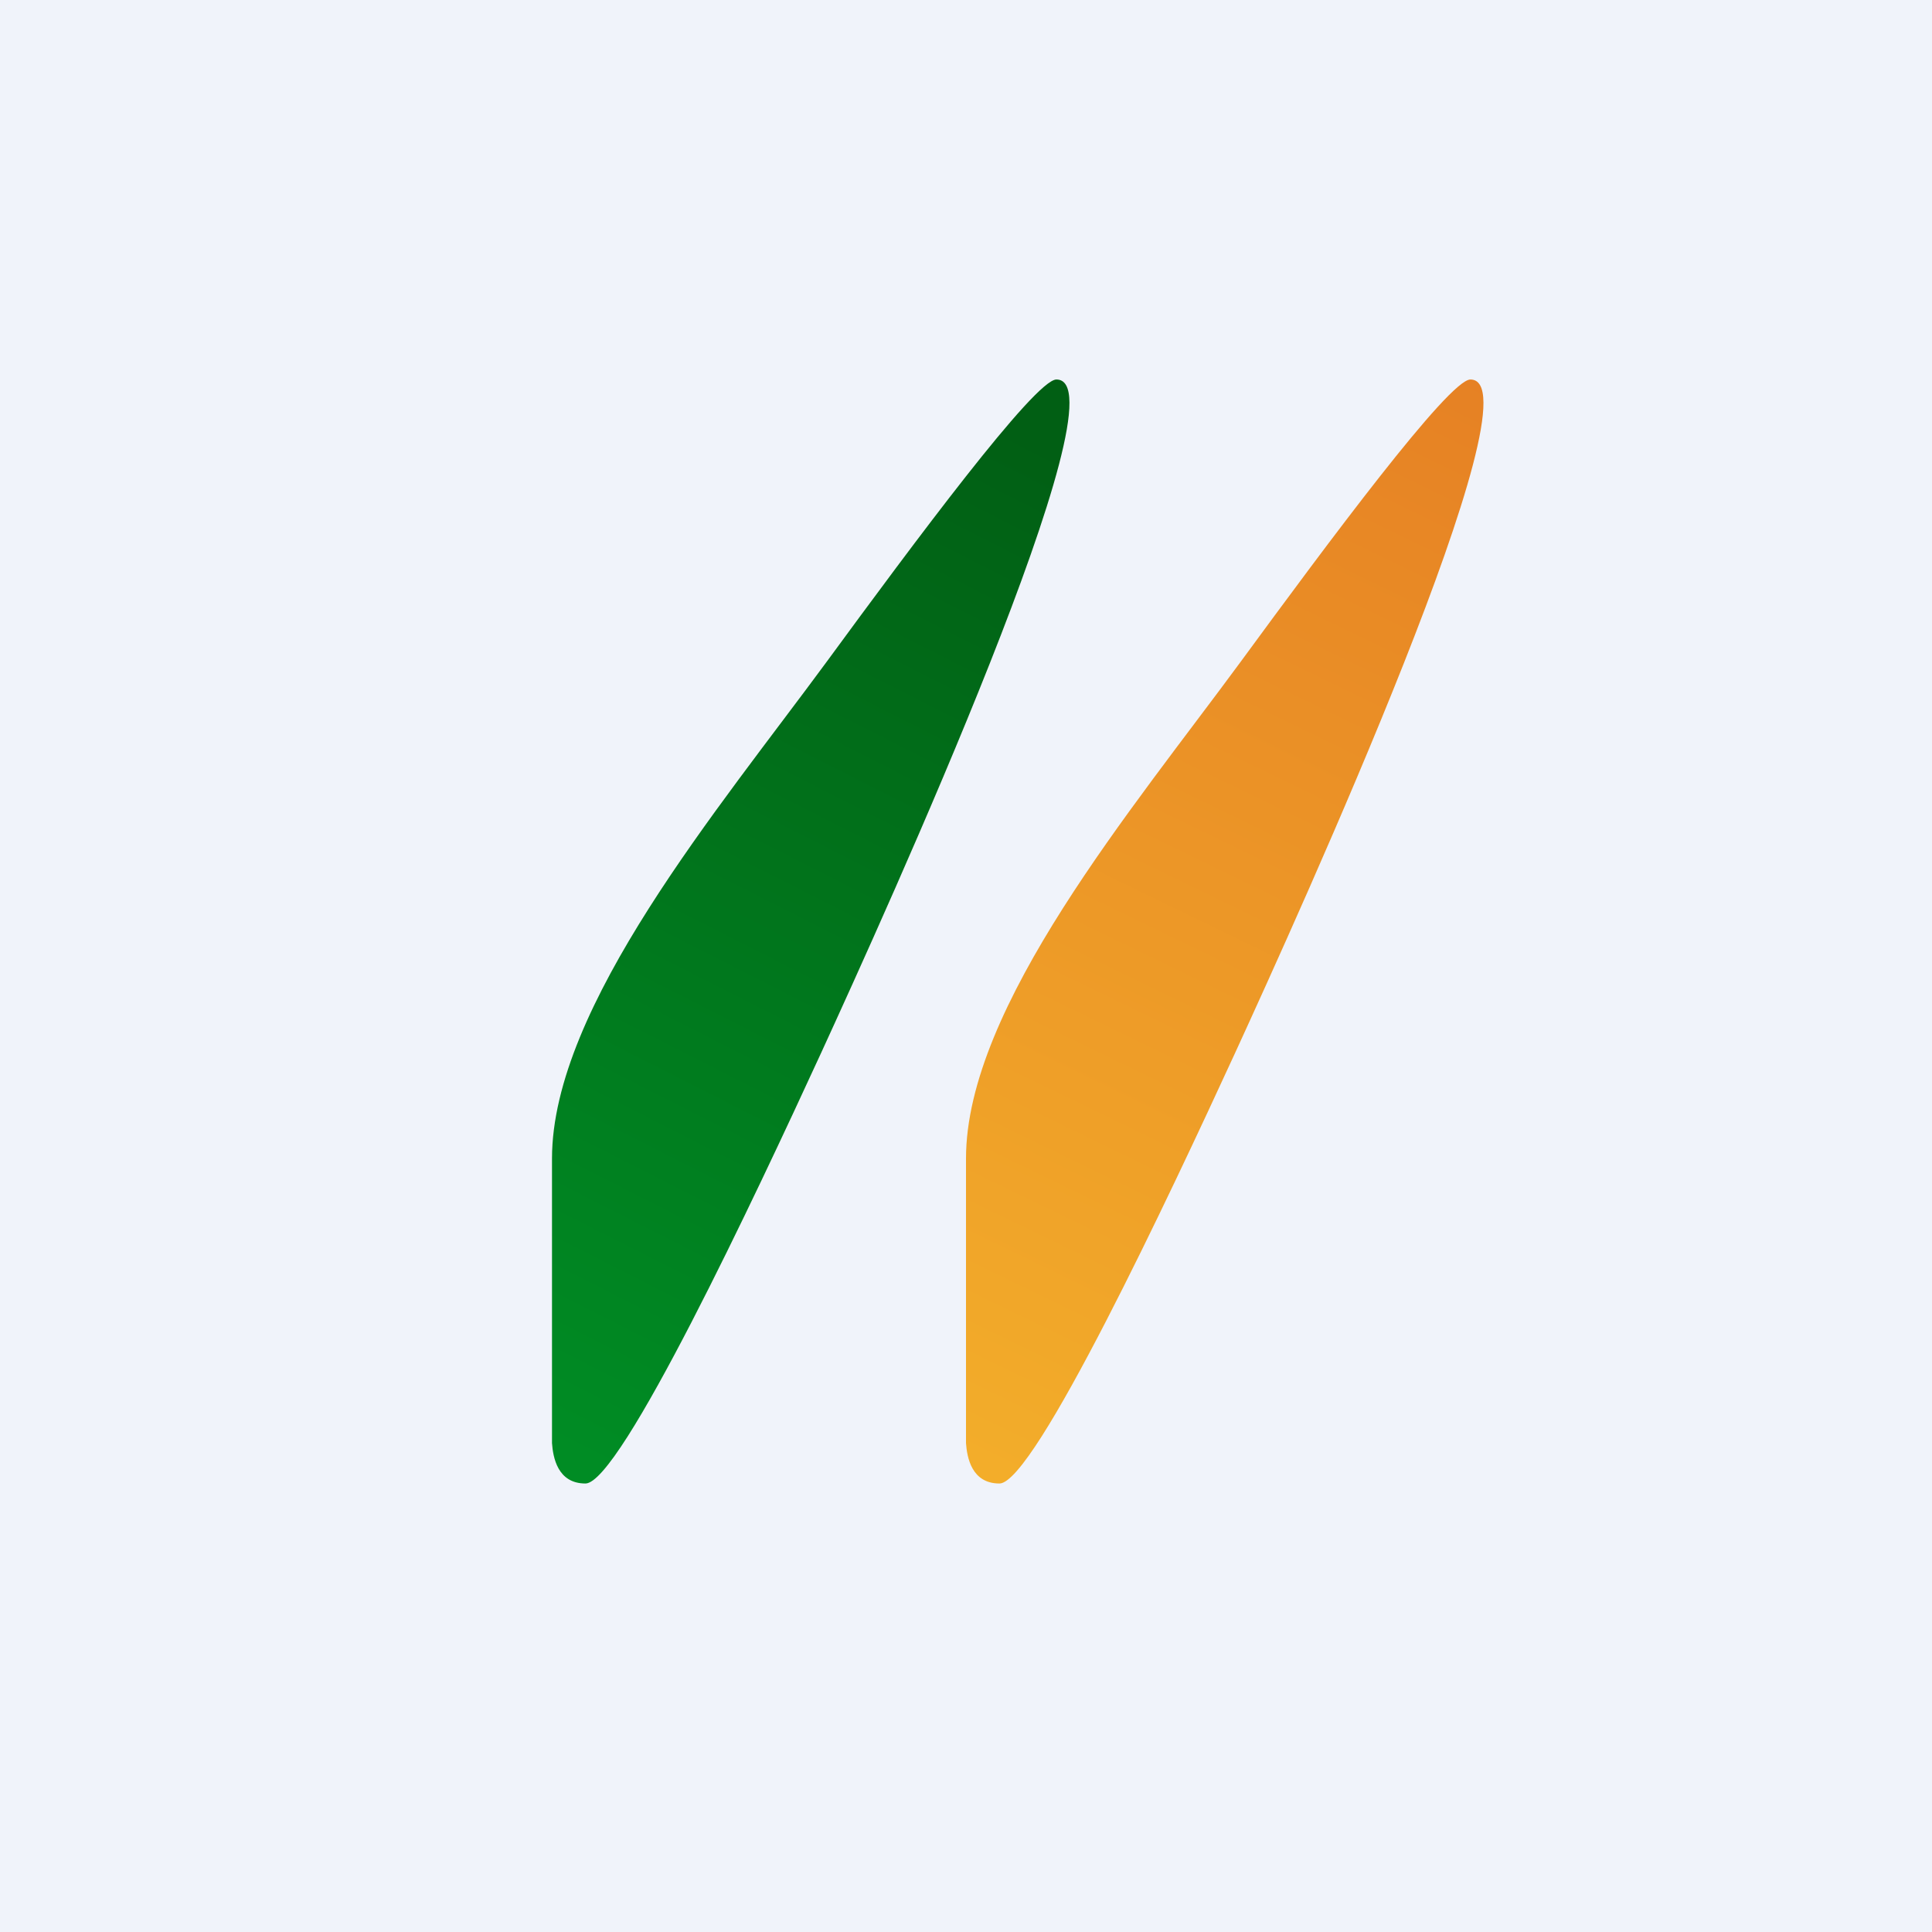
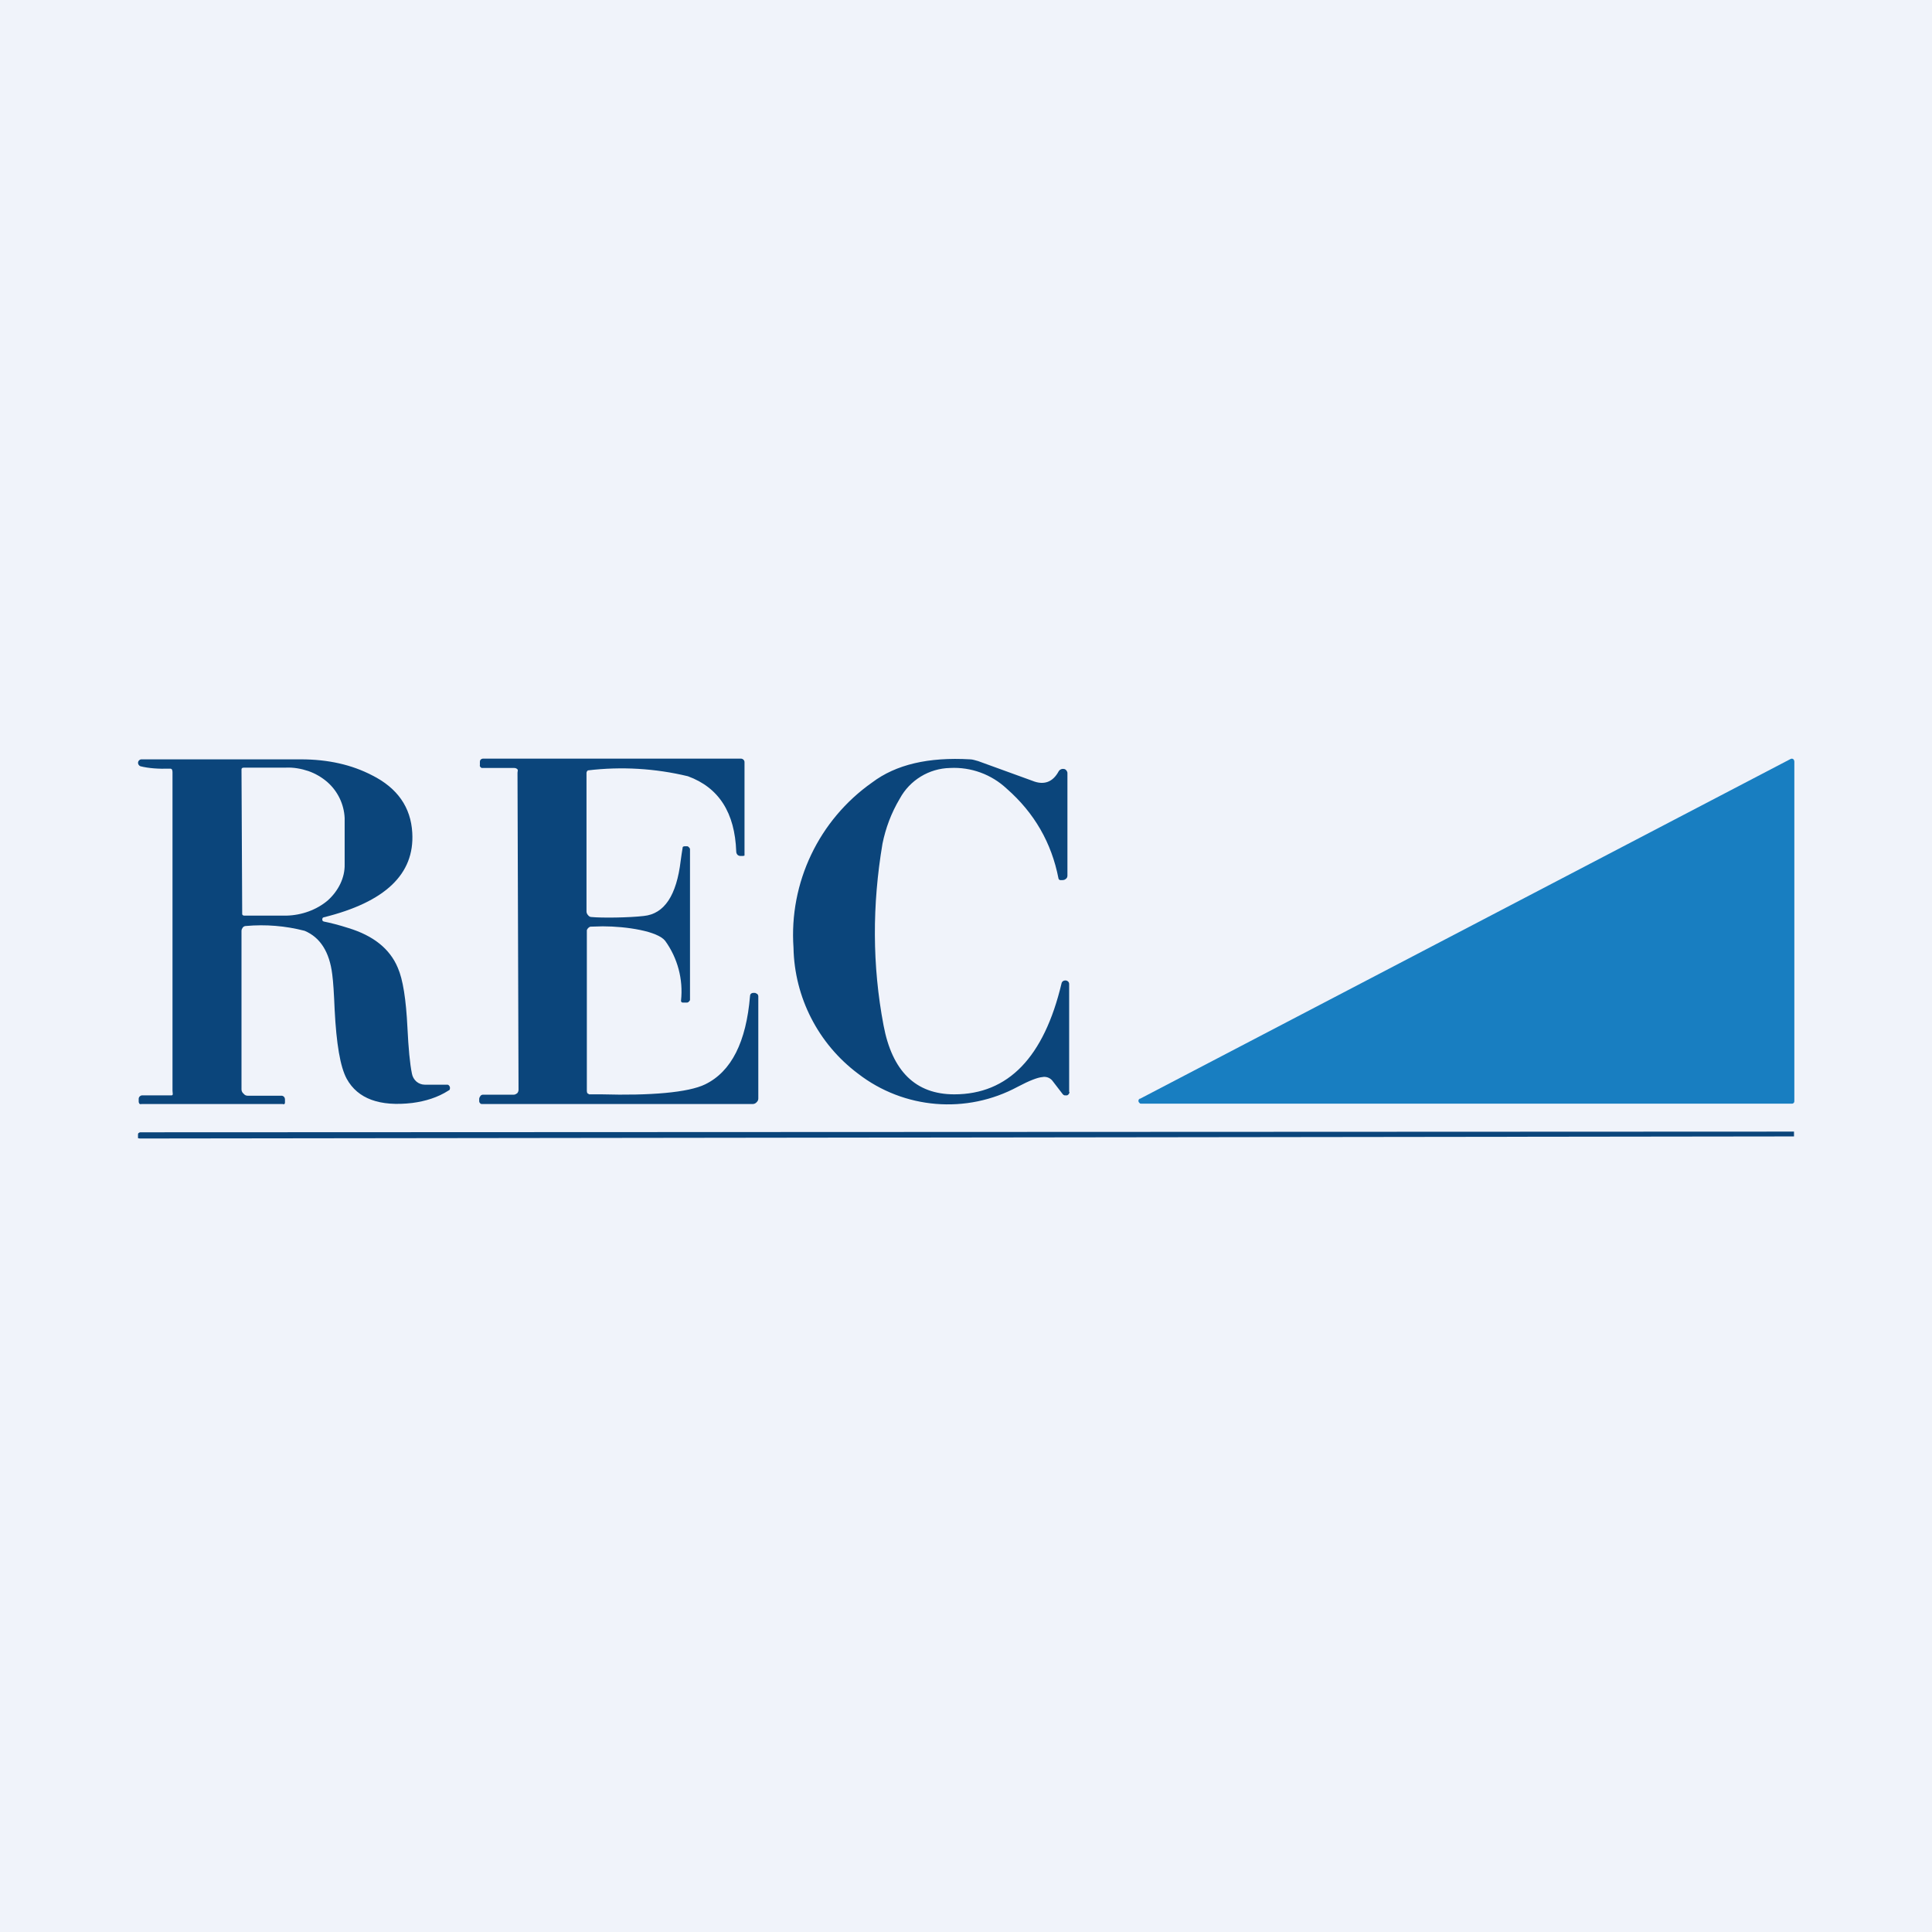
<svg xmlns="http://www.w3.org/2000/svg" width="56" height="56" viewBox="0 0 56 56">
  <path fill="#f0f3fa" d="M0 0h56v56H0z" />
-   <path fill="url(#a)" d="M23.97 19.17C26.47 15.76 30 11 30.62 11c2.07 0-4.93 15.4-6.82 19.52C21.9 34.65 17.98 43 16.97 43c-.81 0-.94-.76-.97-1.17v-8.25c0-4.4 4.84-10.15 7.97-14.41" />
-   <path fill="url(#b)" d="M35.97 19.17C38.47 15.76 42 11 42.62 11c2.07 0-4.93 15.4-6.82 19.52C33.9 34.65 29.98 43 28.97 43c-.81 0-.94-.76-.97-1.17v-8.25c0-4.4 4.84-10.15 7.97-14.41" />
-   <defs>
-     <linearGradient id="a" x1="30.97" x2="16.36" y1="13.24" y2="42.02" gradientUnits="userSpaceOnUse">
-       <stop stop-color="#015f14" />
-       <stop offset="1" stop-color="#008c24" />
-     </linearGradient>
-     <linearGradient id="b" x1="42.97" x2="27.53" y1="11" y2="42.82" gradientUnits="userSpaceOnUse">
-       <stop stop-color="#e68124" />
-       <stop offset="1" stop-color="#f3ae2a" />
-     </linearGradient>
-   </defs>
+   <path fill="#0b457b" d="M31 31.65a.1.1 0 0 1-.02.06.1.1 0 0 1-.05.04h-.07a.1.1 0 0 1-.06-.04l-.3-.39a.3.3 0 0 0-.29-.1c-.13.01-.37.1-.71.28a4.26 4.26 0 0 1-4.63-.38A4.67 4.67 0 0 1 23 27.47a5.4 5.4 0 0 1 2.28-4.79c.69-.52 1.63-.74 2.84-.67.07 0 .15.03.23.05l1.57.57c.34.14.6.04.77-.28a.13.13 0 0 1 .06-.05.14.14 0 0 1 .09-.01c.03 0 .05.02.07.04.02.03.03.05.03.08v2.97c0 .03-.01.07-.04.09a.14.14 0 0 1-.1.04h-.07a.06.06 0 0 1-.05-.05c-.2-1.03-.7-1.9-1.5-2.6a2.23 2.23 0 0 0-1.64-.6 1.7 1.7 0 0 0-1.46.89c-.25.42-.41.86-.5 1.3-.3 1.78-.3 3.53.03 5.27.25 1.33.93 2 2.05 2 1.56 0 2.6-1.07 3.11-3.22a.1.1 0 0 1 .04-.06.12.12 0 0 1 .15.01.1.1 0 0 1 .03.07v3.13Zm-13.93.07h.37c1.4.04 2.51-.05 3-.29.76-.37 1.19-1.23 1.3-2.56a.1.1 0 0 1 .02-.06.1.1 0 0 1 .06-.03h.07l.06.03a.1.1 0 0 1 .03.06v2.97c0 .05-.02.08-.05.11a.15.15 0 0 1-.1.05h-7.86c-.02 0-.04 0-.05-.02a.08.08 0 0 1-.03-.06v-.07c0-.03.02-.06.04-.09a.1.1 0 0 1 .08-.03h.88c.04 0 .07-.02.1-.04a.15.15 0 0 0 .04-.1L15 22.4c0-.04.02-.07 0-.1a.13.13 0 0 0-.1-.04h-.94a.1.1 0 0 1-.05-.05.1.1 0 0 1 0-.04v-.09a.1.1 0 0 1 .02-.06.1.1 0 0 1 .06-.03h7.5a.1.1 0 0 1 .06.03.1.1 0 0 1 .03.08v2.7l-.04.01h-.06a.13.13 0 0 1-.1-.03.14.14 0 0 1-.04-.1c-.04-1.12-.5-1.85-1.4-2.18a8.2 8.2 0 0 0-2.9-.17.1.1 0 0 0-.04.07v4.02c0 .04.02.08.04.1.03.04.06.06.1.06.3.03 1.1.02 1.52-.03.6-.06.95-.6 1.07-1.6a11 11 0 0 1 .06-.4.07.07 0 0 1 .05-.02h.08c.02 0 .03.01.05.03 0 0 .03.03.03.05v4.37c0 .02-.02.04-.03.05a.07.07 0 0 1-.05.03h-.13a.05.05 0 0 1-.05-.04V29a2.5 2.5 0 0 0-.46-1.73c-.22-.28-1.12-.42-1.81-.42a12 12 0 0 1-.36.01.17.17 0 0 0-.1.1v4.67l.01.05c.02.02.03.03.05.03Z" />
+   <path fill="#187ec1" d="M33.04 31.85 51.9 22a.07.07 0 0 1 .1.03l.01.04v9.84c0 .02 0 .04-.02.06a.07.07 0 0 1-.06.02H33.08c-.02 0-.04 0-.05-.02a.1.1 0 0 1-.03-.04v-.05l.04-.04Z" />
+   <path fill="#0b457b" d="M8.72 22.01c.8 0 1.48.16 2.06.46.74.37 1.13.93 1.17 1.67.07 1.2-.79 2.01-2.57 2.45a.06.06 0 0 0-.03.02l-.01.04.01.04.03.02c.2.04.44.1.72.19.72.22 1.2.6 1.43 1.15.15.34.24.92.28 1.74.03.6.07 1.04.13 1.33a.4.4 0 0 0 .13.23c.07.06.16.09.24.09h.65c.02 0 .03 0 .05.02a.1.1 0 0 1 .03.1c0 .03-.02.04-.04.05-.31.2-.67.31-1.05.36-.94.11-1.58-.12-1.9-.7-.19-.35-.3-1.02-.35-2-.02-.47-.04-.81-.07-1.03-.08-.65-.35-1.07-.8-1.26a5 5 0 0 0-1.7-.14.12.12 0 0 0-.09.04c-.02.03-.04.06-.04.1v4.6c0 .05.03.1.06.12q.045.06.12.06h.97a.1.1 0 0 1 .08.03c.02.02.03.05.03.08v.08c0 .02 0 .04-.02.05-.01.02-.03 0-.05 0H4.12c-.03 0-.05.01-.07 0a.1.1 0 0 1-.03-.08v-.07a.1.1 0 0 1 .03-.07.1.1 0 0 1 .06-.03h.86c.06 0 .03-.07.03-.14v-9.15c0-.1.01-.19-.08-.18-.33.01-.61-.01-.85-.07a.1.1 0 0 1-.05-.04.1.1 0 0 1 .01-.13.1.1 0 0 1 .06-.03zm-1.66.24-.04.01a.05.05 0 0 0-.02.04l.02 4.18v.02l.01.02a.06.06 0 0 0 .05.02H8.3c.45-.01.88-.17 1.2-.44.31-.28.5-.66.49-1.05v-1.34a1.48 1.48 0 0 0-.5-1.04 1.7 1.7 0 0 0-.55-.32c-.21-.07-.43-.11-.65-.1zM52 32.8v.14L4.05 33 4 32.99v-.1c0-.02 0-.04.02-.05a.07.07 0 0 1 .05-.02z" />
</svg>
